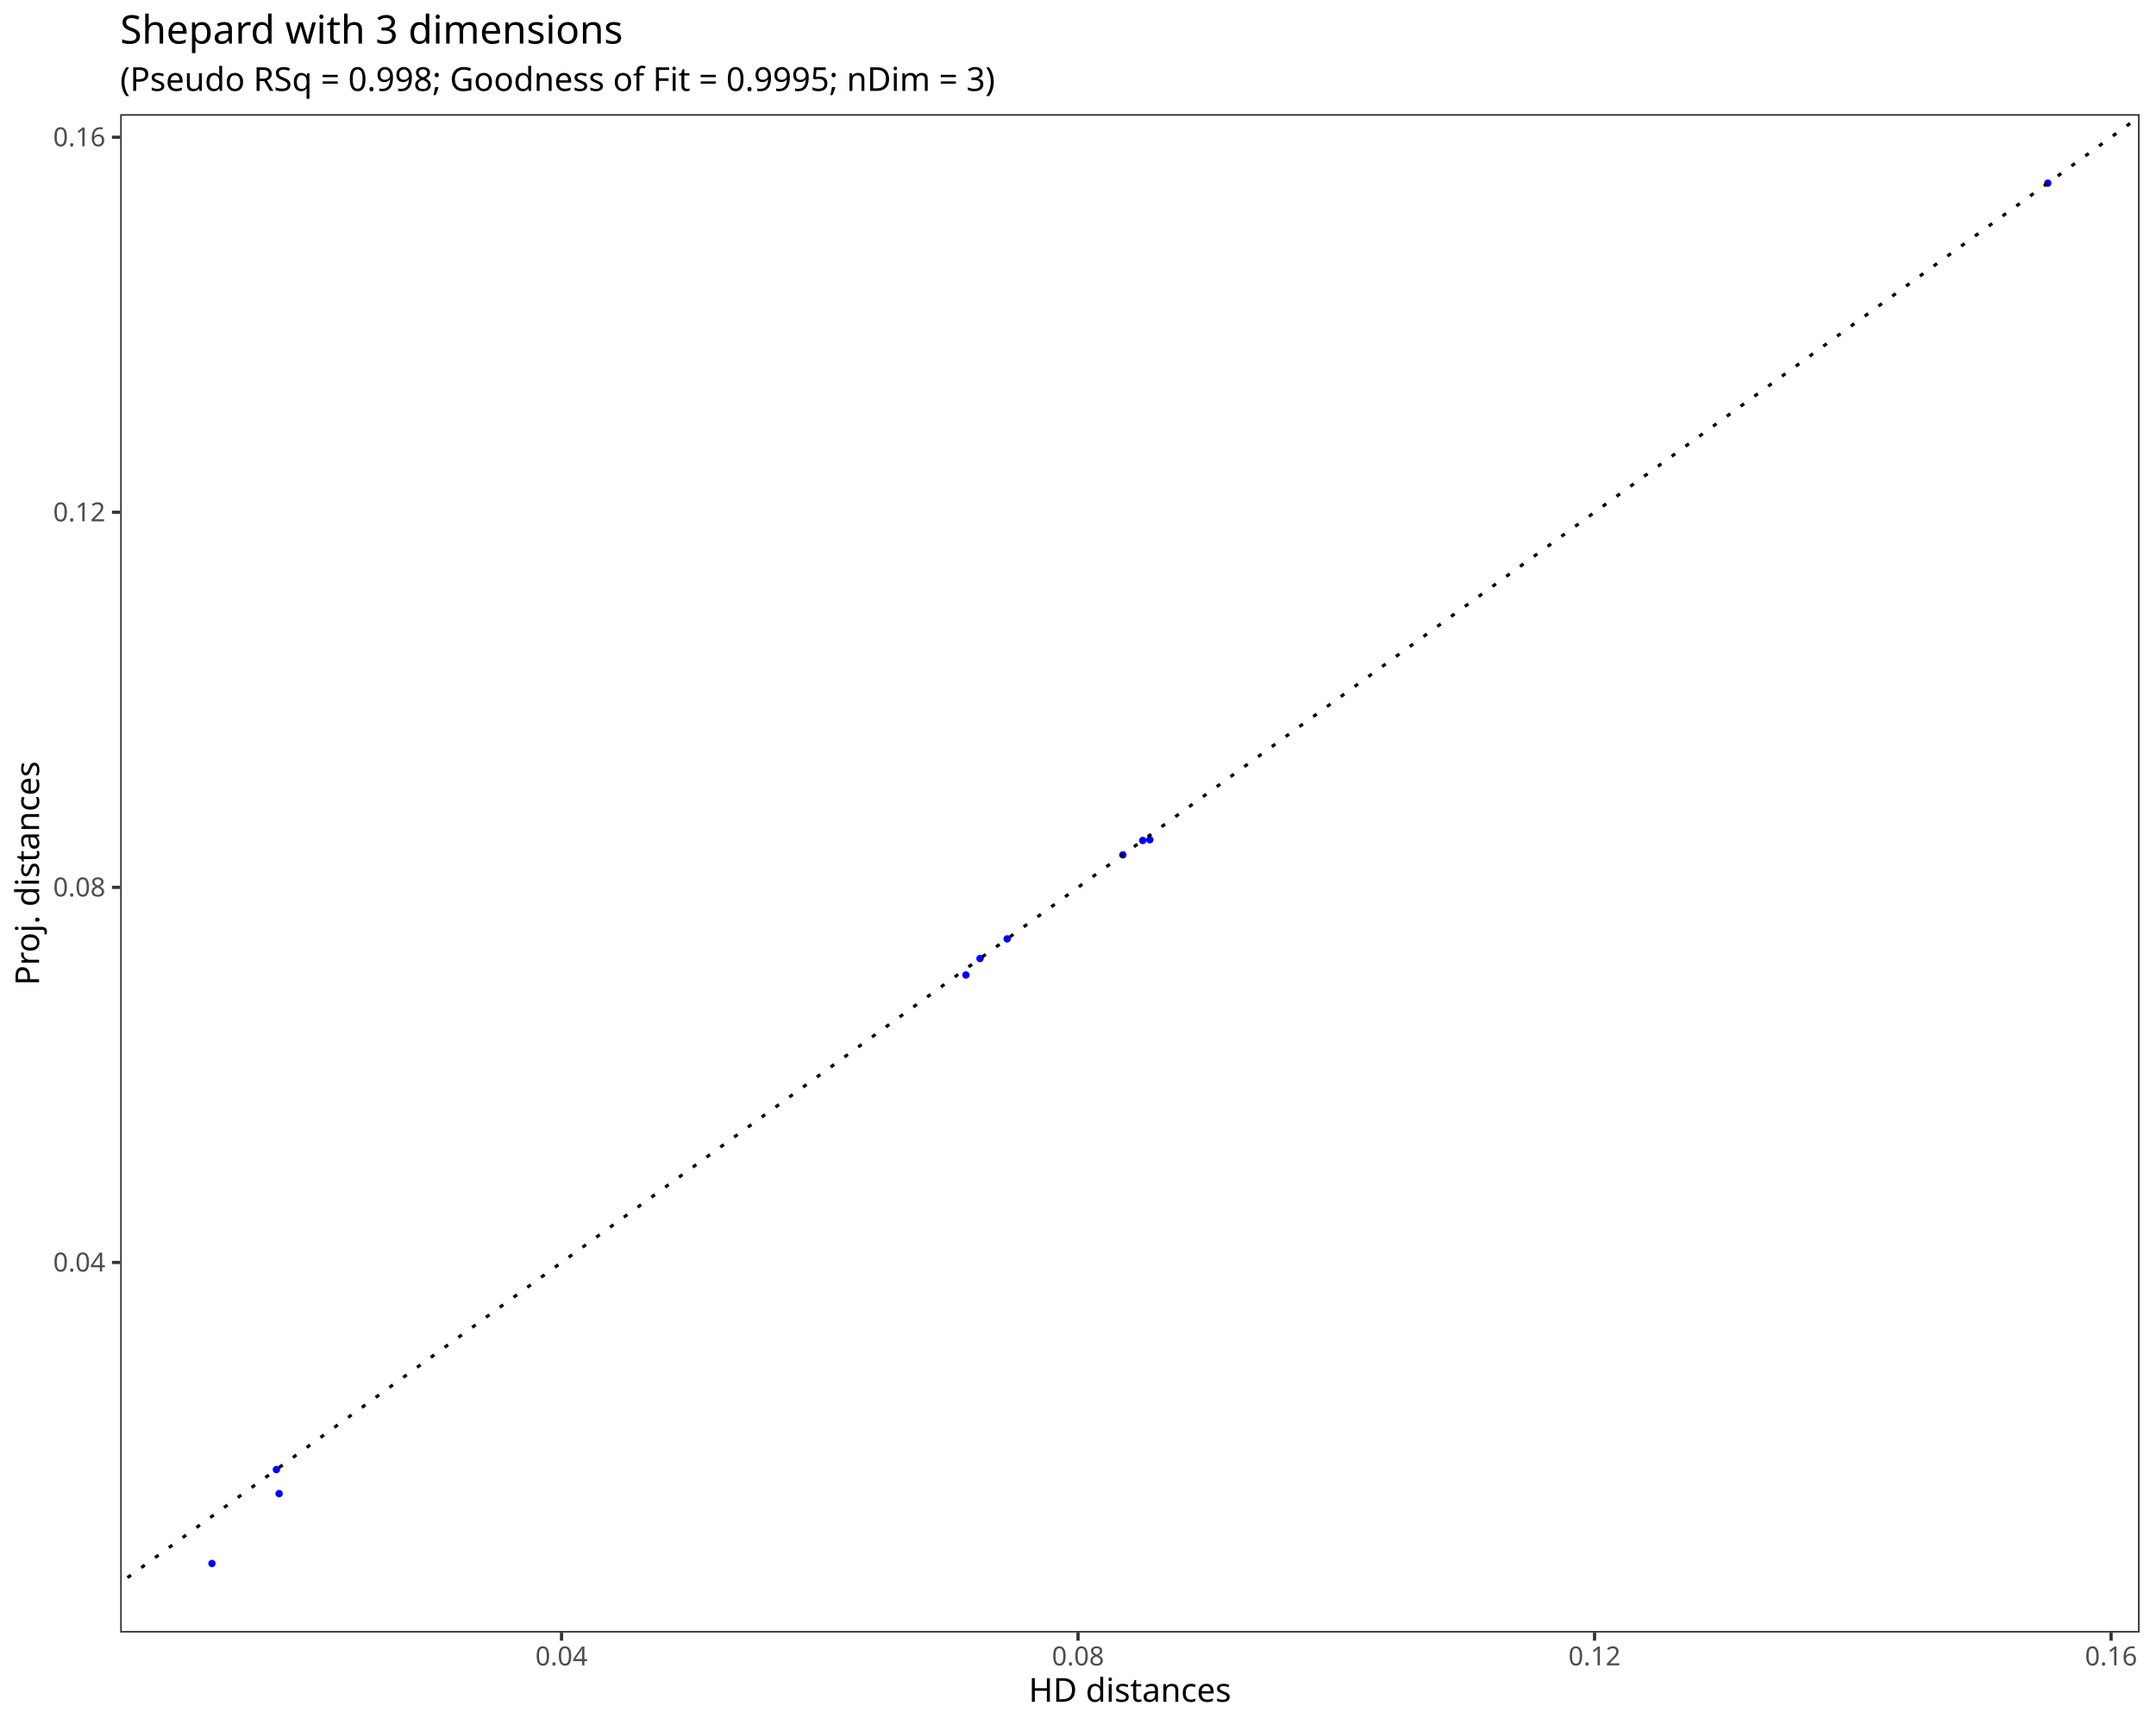
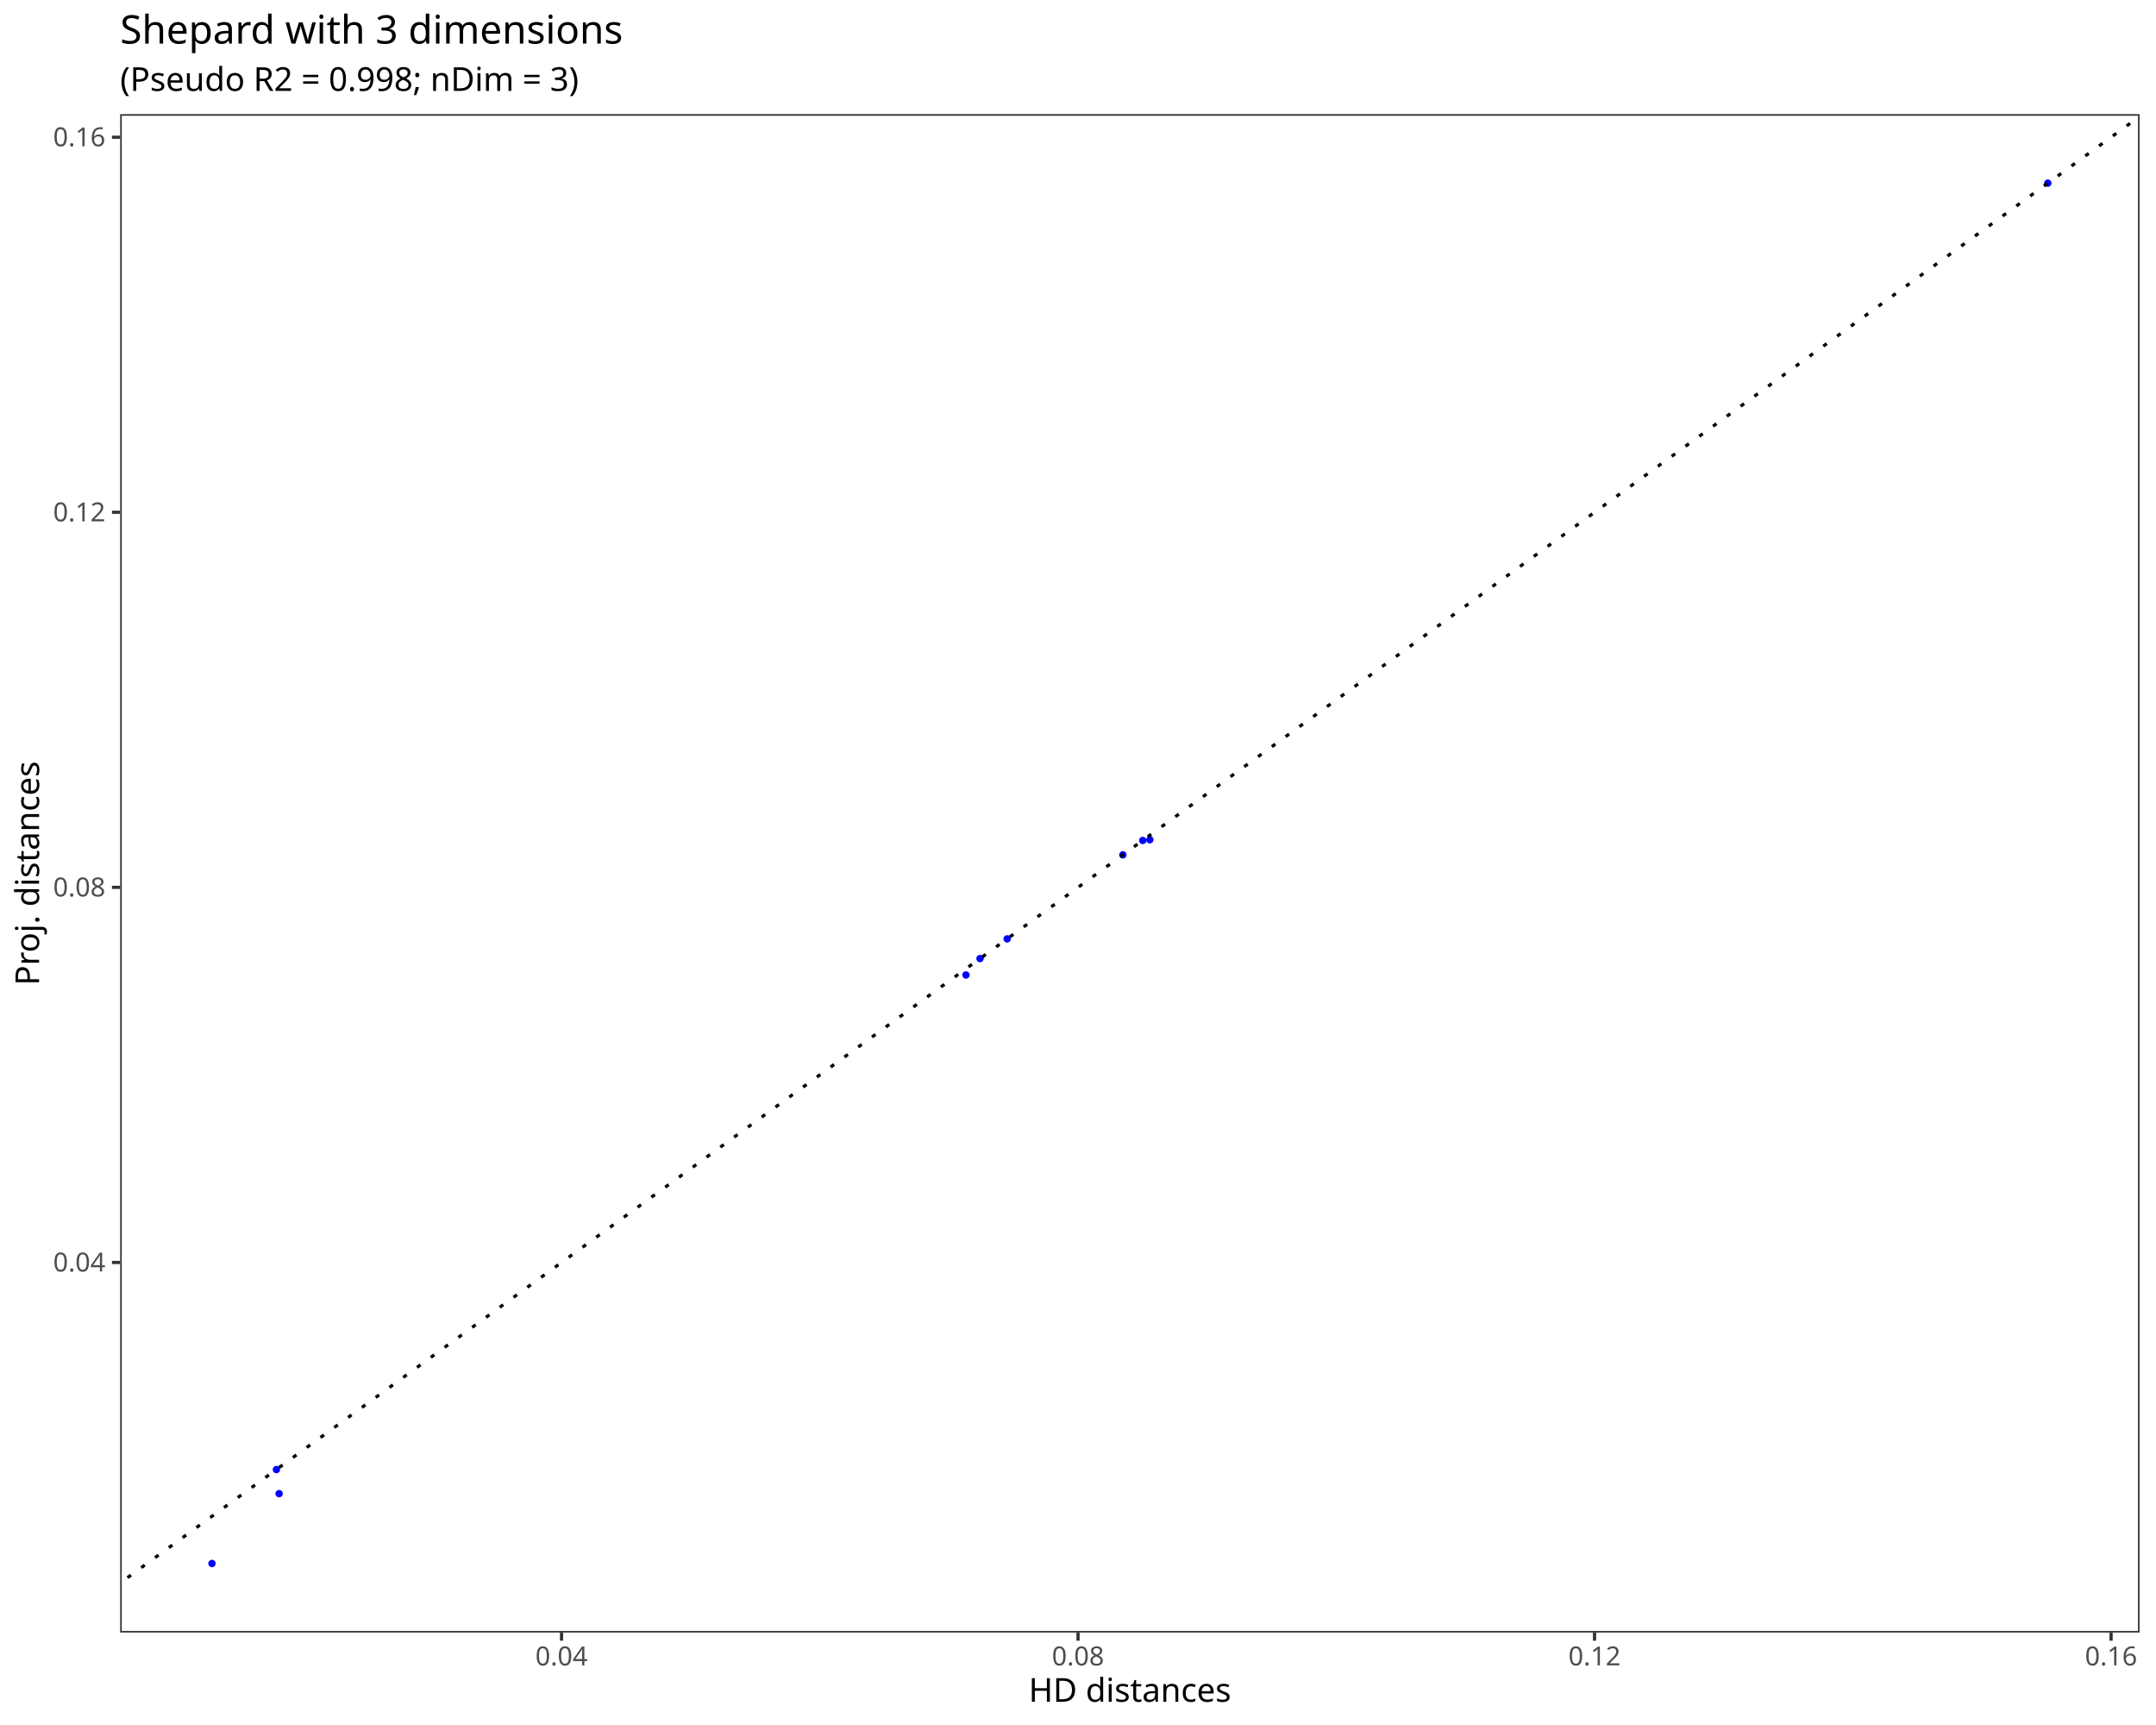
<svg xmlns="http://www.w3.org/2000/svg" class="svglite" data-engine-version="2.0" width="720.00pt" height="576.00pt" viewBox="0 0 720.00 576.00">
  <defs>
    <style type="text/css">
    .svglite line, .svglite polyline, .svglite polygon, .svglite path, .svglite rect, .svglite circle {
      fill: none;
      stroke: #000000;
      stroke-linecap: round;
      stroke-linejoin: round;
      stroke-miterlimit: 10.00;
    }
  </style>
  </defs>
  <rect width="100%" height="100%" style="stroke: none; fill: #FFFFFF;" />
  <defs>
    <clipPath id="cpMC4wMHw3MjAuMDB8MC4wMHw1NzYuMDA=">
      <rect x="0.00" y="0.00" width="720.00" height="576.00" />
    </clipPath>
  </defs>
  <g clip-path="url(#cpMC4wMHw3MjAuMDB8MC4wMHw1NzYuMDA=)">
    <rect x="0.00" y="0.00" width="720.00" height="576.00" style="stroke-width: 1.07; stroke: #FFFFFF; fill: #FFFFFF;" />
  </g>
  <defs>
    <clipPath id="cpNDAuMTN8NzE0LjUyfDM4LjEyfDU0NS4xMQ==">
      <rect x="40.13" y="38.12" width="674.39" height="507.00" />
    </clipPath>
  </defs>
  <g clip-path="url(#cpNDAuMTN8NzE0LjUyfDM4LjEyfDU0NS4xMQ==)">
    <rect x="40.13" y="38.12" width="674.39" height="507.00" style="stroke-width: 1.07; stroke: none; fill: #FFFFFF;" />
    <circle cx="683.87" cy="61.16" r="0.89" style="stroke-width: 0.71; stroke: #0000FF; fill: #0000FF;" />
    <circle cx="322.58" cy="325.56" r="0.89" style="stroke-width: 0.71; stroke: #0000FF; fill: #0000FF;" />
    <circle cx="327.28" cy="320.08" r="0.89" style="stroke-width: 0.71; stroke: #0000FF; fill: #0000FF;" />
    <circle cx="374.98" cy="285.44" r="0.89" style="stroke-width: 0.71; stroke: #0000FF; fill: #0000FF;" />
    <circle cx="383.99" cy="280.40" r="0.89" style="stroke-width: 0.71; stroke: #0000FF; fill: #0000FF;" />
    <circle cx="381.62" cy="280.64" r="0.89" style="stroke-width: 0.71; stroke: #0000FF; fill: #0000FF;" />
    <circle cx="336.34" cy="313.50" r="0.89" style="stroke-width: 0.71; stroke: #0000FF; fill: #0000FF;" />
    <circle cx="70.79" cy="522.07" r="0.89" style="stroke-width: 0.71; stroke: #0000FF; fill: #0000FF;" />
    <circle cx="93.21" cy="498.74" r="0.89" style="stroke-width: 0.71; stroke: #0000FF; fill: #0000FF;" />
    <circle cx="92.31" cy="490.71" r="0.89" style="stroke-width: 0.71; stroke: #0000FF; fill: #0000FF;" />
    <line x1="-634.25" y1="1018.23" x2="1388.91" y2="-450.77" style="stroke-width: 1.07; stroke-dasharray: 1.42,4.27; stroke-linecap: butt;" />
    <rect x="40.13" y="38.12" width="674.39" height="507.00" style="stroke-width: 1.07; stroke: #333333;" />
  </g>
  <g clip-path="url(#cpMC4wMHw3MjAuMDB8MC4wMHw1NzYuMDA=)">
    <text x="35.20" y="424.58" text-anchor="end" style="font-size: 8.80px; fill: #4D4D4D; font-family: sans;" textLength="17.13px" lengthAdjust="spacingAndGlyphs">0.04</text>
    <text x="35.20" y="299.33" text-anchor="end" style="font-size: 8.80px; fill: #4D4D4D; font-family: sans;" textLength="17.13px" lengthAdjust="spacingAndGlyphs">0.08</text>
    <text x="35.20" y="174.09" text-anchor="end" style="font-size: 8.80px; fill: #4D4D4D; font-family: sans;" textLength="17.13px" lengthAdjust="spacingAndGlyphs">0.12</text>
    <text x="35.20" y="48.84" text-anchor="end" style="font-size: 8.80px; fill: #4D4D4D; font-family: sans;" textLength="17.13px" lengthAdjust="spacingAndGlyphs">0.16</text>
    <polyline points="37.39,421.55 40.13,421.55 " style="stroke-width: 1.07; stroke: #333333; stroke-linecap: butt;" />
    <polyline points="37.39,296.30 40.13,296.30 " style="stroke-width: 1.07; stroke: #333333; stroke-linecap: butt;" />
    <polyline points="37.39,171.06 40.13,171.06 " style="stroke-width: 1.07; stroke: #333333; stroke-linecap: butt;" />
    <polyline points="37.39,45.82 40.13,45.82 " style="stroke-width: 1.07; stroke: #333333; stroke-linecap: butt;" />
    <polyline points="187.52,547.85 187.52,545.11 " style="stroke-width: 1.07; stroke: #333333; stroke-linecap: butt;" />
    <polyline points="360.01,547.85 360.01,545.11 " style="stroke-width: 1.07; stroke: #333333; stroke-linecap: butt;" />
    <polyline points="532.50,547.85 532.50,545.11 " style="stroke-width: 1.07; stroke: #333333; stroke-linecap: butt;" />
    <polyline points="705.00,547.85 705.00,545.11 " style="stroke-width: 1.07; stroke: #333333; stroke-linecap: butt;" />
    <text x="187.52" y="556.10" text-anchor="middle" style="font-size: 8.80px; fill: #4D4D4D; font-family: sans;" textLength="17.13px" lengthAdjust="spacingAndGlyphs">0.04</text>
    <text x="360.01" y="556.10" text-anchor="middle" style="font-size: 8.80px; fill: #4D4D4D; font-family: sans;" textLength="17.13px" lengthAdjust="spacingAndGlyphs">0.08</text>
    <text x="532.50" y="556.10" text-anchor="middle" style="font-size: 8.80px; fill: #4D4D4D; font-family: sans;" textLength="17.13px" lengthAdjust="spacingAndGlyphs">0.12</text>
    <text x="705.00" y="556.10" text-anchor="middle" style="font-size: 8.80px; fill: #4D4D4D; font-family: sans;" textLength="17.13px" lengthAdjust="spacingAndGlyphs">0.16</text>
    <text x="377.33" y="568.24" text-anchor="middle" style="font-size: 11.00px; font-family: sans;" textLength="65.43px" lengthAdjust="spacingAndGlyphs">HD distances</text>
    <text transform="translate(13.05,291.61) rotate(-90)" text-anchor="middle" style="font-size: 11.00px; font-family: sans;" textLength="72.16px" lengthAdjust="spacingAndGlyphs">Proj. distances</text>
-     <text x="40.13" y="30.35" style="font-size: 11.00px; font-family: sans;" textLength="289.57px" lengthAdjust="spacingAndGlyphs">(Pseudo RSq = 0.998; Goodness of Fit = 0.9995; nDim = 3)</text>
+     <text x="40.13" y="30.35" style="font-size: 11.00px; font-family: sans;" textLength="152.28px" lengthAdjust="spacingAndGlyphs">(Pseudo R2 = 0.998; nDim = 3)</text>
    <text x="40.13" y="14.56" style="font-size: 13.20px; font-family: sans;" textLength="158.51px" lengthAdjust="spacingAndGlyphs">Shepard with 3 dimensions</text>
  </g>
</svg>
